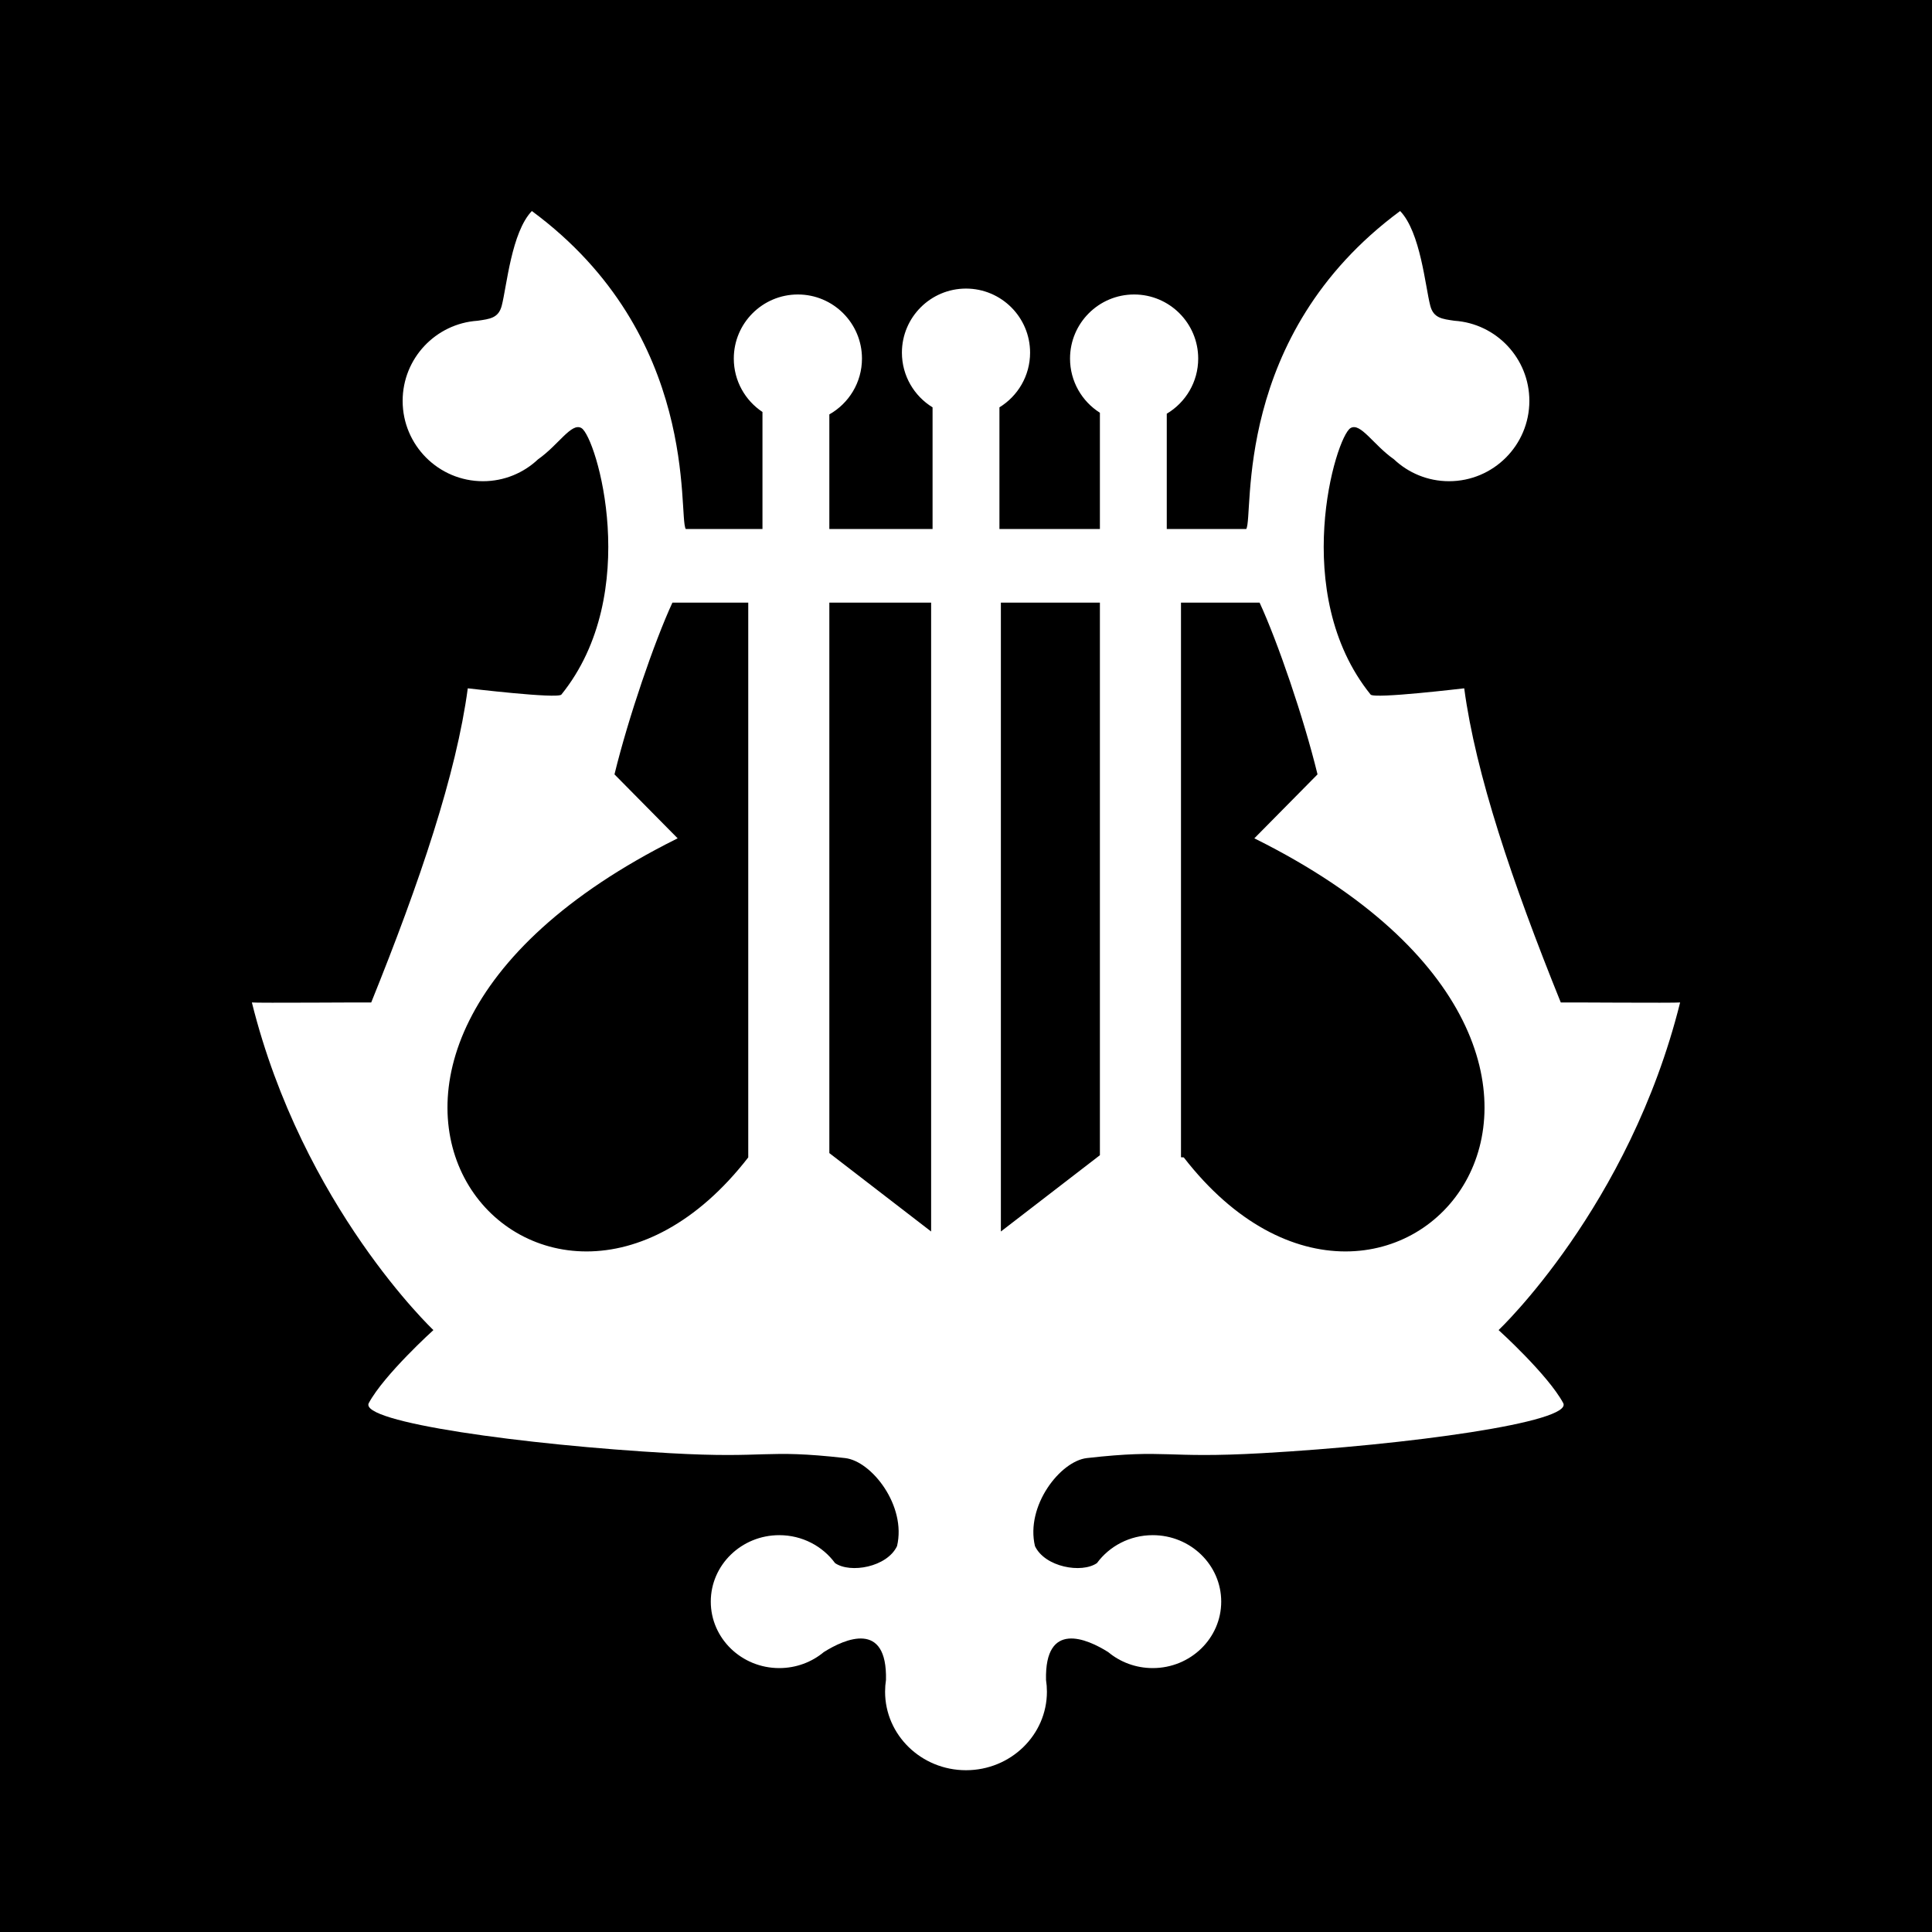
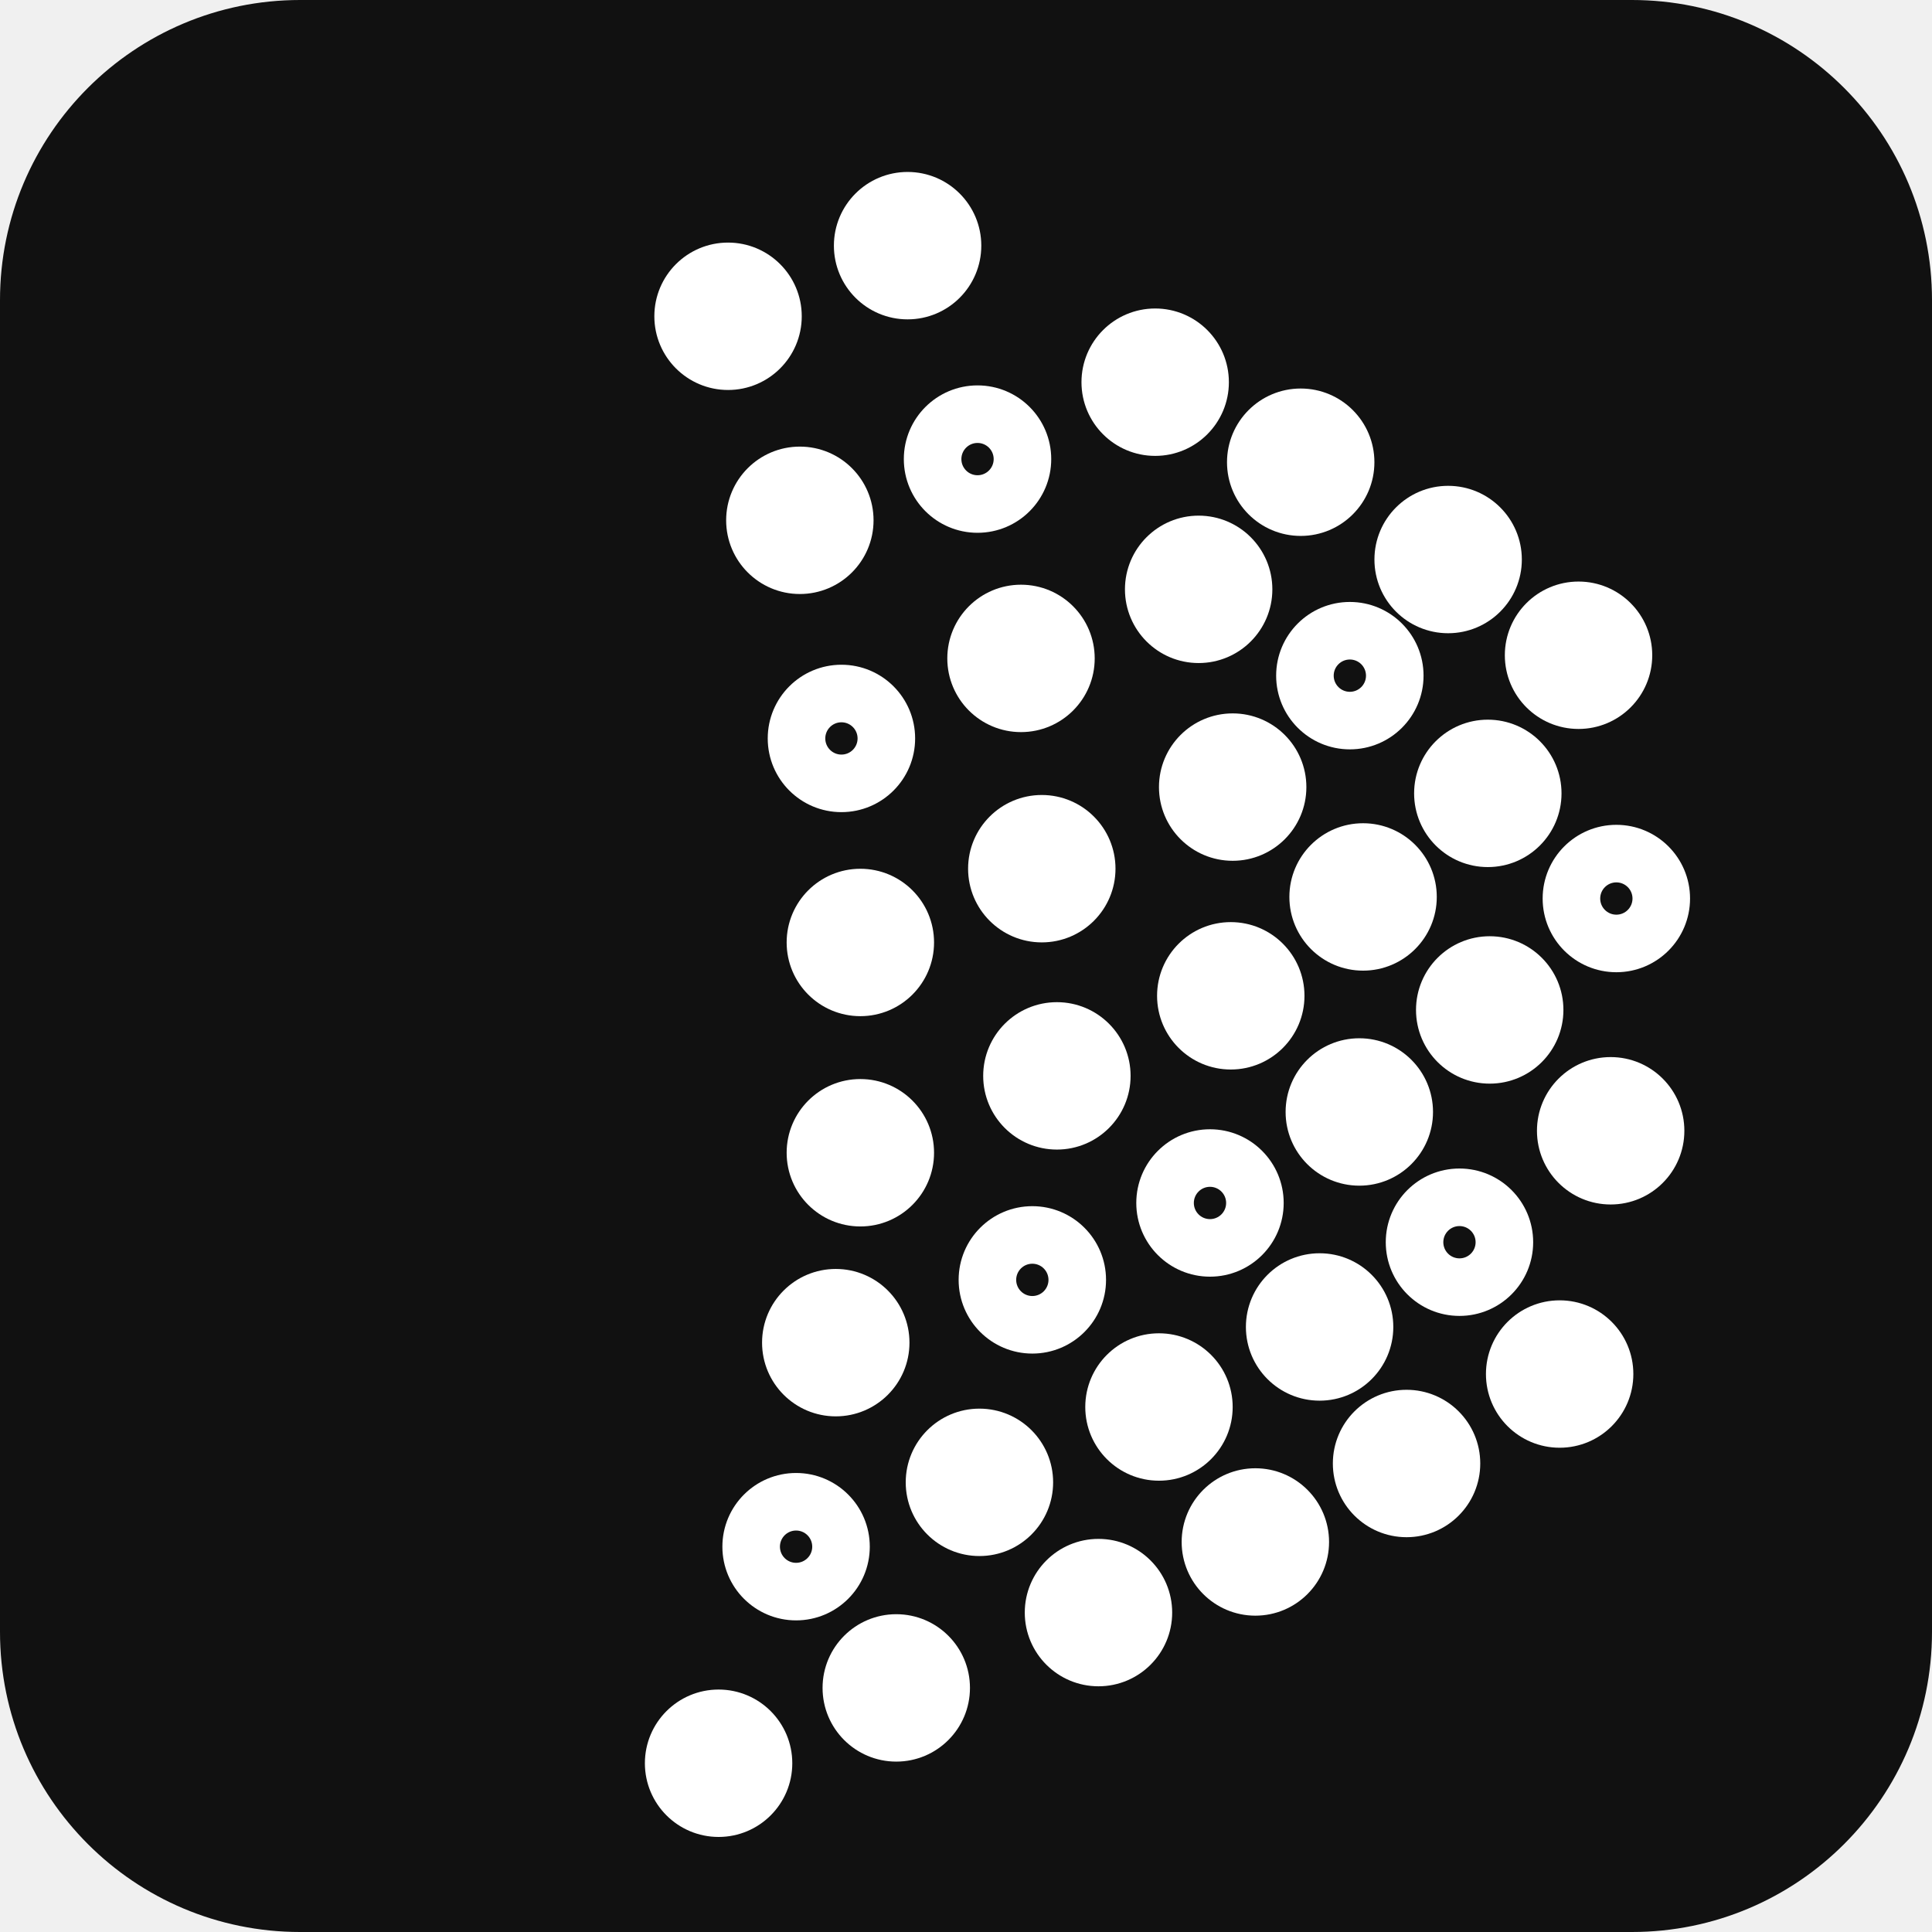
- <svg xmlns="http://www.w3.org/2000/svg" clip-rule="evenodd" fill-rule="evenodd" stroke-linejoin="round" stroke-miterlimit="2" viewBox="0 0 618 618">
-   <path d="m0 0h618v618h-618z" />
-   <path d="m373.221 132.337v36.887h25.422c2.534-4.246-4.782-61.84 49.226-101.724 6.523 6.788 8.03 24.073 9.632 30.264 1.039 4.016 3.807 4.26 7.756 4.839 13.368.897 23.948 12.039 23.948 25.633 0 14.18-11.512 25.692-25.691 25.692-6.826 0-13.034-2.668-17.636-7.017-6.558-4.592-10.686-11.859-13.868-9.982-4.78 2.821-19.709 52.871 6.413 85.243 1.176 1.457 29.785-2.004 29.947-1.994 3.628 27.261 15.307 61.933 30.885 100.484.061-.065 36.883.216 38.176 0-16.273 65.336-58.066 104.796-58.066 104.796s15.737 14.233 20.666 23.337c3.313 6.118-49.807 13.417-96.307 16.04-31.683 1.787-29.903-1.385-56.051 1.567-8.493.959-19.672 15.261-16.613 28.158 3.195 6.739 14.96 8.81 19.831 5.433 3.972-5.405 10.486-8.932 17.843-8.932 12.089 0 21.904 9.526 21.904 21.26s-9.815 21.26-21.904 21.26c-5.441 0-10.42-1.929-14.253-5.121-6.777-4.276-20.326-10.19-19.883 8.918.189 1.222.286 2.474.286 3.749 0 13.866-11.598 25.123-25.884 25.123s-25.884-11.257-25.884-25.123c0-1.275.097-2.527.286-3.749.443-19.108-13.106-13.194-19.883-8.918-3.833 3.192-8.812 5.121-14.253 5.121-12.089 0-21.904-9.526-21.904-21.26s9.815-21.26 21.904-21.26c7.357 0 13.871 3.527 17.843 8.932 4.871 3.377 16.636 1.306 19.831-5.433 3.059-12.897-8.12-27.199-16.613-28.158-26.148-2.952-24.368.22-56.051-1.567-46.5-2.623-99.62-9.922-96.307-16.04 4.929-9.104 20.666-23.337 20.666-23.337s-41.793-39.46-58.066-104.796c1.293.216 38.115-.065 38.176 0 15.578-38.551 27.257-73.223 30.885-100.484.162-.01 28.771 3.451 29.947 1.994 26.122-32.372 11.193-82.422 6.413-85.243-3.182-1.877-7.31 5.39-13.868 9.982-4.602 4.349-10.81 7.017-17.636 7.017-14.179 0-25.691-11.512-25.691-25.692 0-13.594 10.58-24.736 23.948-25.633 3.949-.579 6.717-.823 7.756-4.839 1.602-6.191 3.109-23.476 9.632-30.264 54.008 39.884 46.692 97.478 49.226 101.724h24.539v-37.443c-5.527-3.673-9.173-9.956-9.173-17.084 0-11.314 9.186-20.5 20.501-20.5 11.314 0 20.5 9.186 20.5 20.5 0 7.658-4.209 14.342-10.439 17.861v36.666h33.02v-38.926c-5.88-3.606-9.805-10.093-9.805-17.489 0-11.314 9.186-20.5 20.5-20.5s20.5 9.186 20.5 20.5c0 7.396-3.925 13.883-9.805 17.489v38.926h32.136v-37.194c-5.74-3.635-9.555-10.042-9.555-17.333 0-11.314 9.186-20.5 20.5-20.5 11.315 0 20.501 9.186 20.501 20.5 0 7.501-4.038 14.067-10.056 17.64zm-158.131 60.425h24.258v177.463c-33.048 42.621-74.731 35-90.133 7.776-15.371-27.17-4.566-73.864 67.131-109.632l.422-.209-2.861-2.893c-5.189-5.247-15.765-15.943-17.35-17.564 4.413-18.102 12.786-42.51 18.533-54.941zm187.82 0h-25.141v177.416l.883.047c33.048 42.621 74.731 35 90.133 7.776 15.371-27.17 4.566-73.864-67.131-109.632l-.422-.209 2.861-2.893c5.189-5.247 15.765-15.943 17.35-17.564-4.413-18.102-12.786-42.51-18.533-54.941zm-82.754 0v201.167l31.675-24.405v-176.762zm-54.871 0v176.081l32.559 25.086v-201.167z" fill="#fff" />
+ <svg xmlns="http://www.w3.org/2000/svg" viewBox="0 0 618 618" fill="none">
+   <rect width="618" height="618" rx="96" fill="#111" />
+   <g transform="translate(541 22) rotate(90) scale(0.82)">
+     <g transform="translate(29 29)">
+       <g fill="#fff" stroke="#fff" stroke-width="8.5">
+         <circle cx="199.78" cy="14.98" r="24.5" />
+         <circle cx="294.68" cy="0.23" r="24.5" />
+         <circle cx="385.28" cy="2.45" r="24.5" />
+         <circle cx="480.17" cy="22.35" r="24.5" />
+         <circle cx="162.44" cy="65.85" r="24.5" />
+         <circle cx="253.66" cy="50.37" r="24.5" />
+         <circle cx="338.14" cy="49.63" r="24.5" />
+         <circle cx="428.75" cy="61.43" r="24.5" />
+         <circle cx="515.07" cy="82.07" r="24.5" />
+         <circle cx="124.48" cy="123.36" r="24.5" />
+         <circle cx="207.74" cy="104.19" r="24.5" />
+         <circle cx="294.06" cy="99.03" r="24.5" />
+         <circle cx="377.94" cy="100.5" r="24.5" />
+         <circle cx="461.81" cy="115.99" r="24.5" />
+         <circle cx="545.68" cy="141.05" r="24.5" />
+         <circle cx="93.26" cy="180.13" r="24.5" />
+         <circle cx="174.07" cy="163.17" r="24.5" />
+         <circle cx="251.21" cy="149.9" r="24.5" />
+         <circle cx="332.63" cy="150.64" r="24.5" />
+         <circle cx="413.44" cy="158.75" r="24.5" />
+         <circle cx="493.03" cy="178.65" r="24.5" />
+         <circle cx="573.23" cy="202.25" r="24.5" />
+         <circle cx="40" cy="276.71" r="24.5" />
+         <circle cx="123.26" cy="249.43" r="24.5" />
+         <circle cx="201.01" cy="232.47" r="24.5" />
+         <circle cx="283.04" cy="224.36" r="24.5" />
+         <circle cx="363.86" cy="218.47" r="24.5" />
+         <circle cx="443.44" cy="228.05" r="24.5" />
+         <circle cx="522.42" cy="248.69" r="24.5" />
+         <circle cx="602.61" cy="281.13" r="24.5" />
+         <circle cx="67.55" cy="346.75" r="24.5" />
+         <circle cx="147.14" cy="318.74" r="24.5" />
+         <circle cx="232.23" cy="302.52" r="24.5" />
+         <circle cx="311.82" cy="295.14" r="24.5" />
+         <circle cx="393.85" cy="295.14" r="24.5" />
+         <circle cx="467.93" cy="304.73" r="24.5" />
+         <circle cx="547.52" cy="320.21" r="24.5" />
+         <circle cx="632" cy="350.44" r="24.5" />
+       </g>
+       <g fill="#111">
+         <circle cx="294.68" cy="0.23" r="6.3" />
+         <circle cx="428.75" cy="61.43" r="6.3" />
+         <circle cx="207.74" cy="104.19" r="6.3" />
+         <circle cx="413.44" cy="158.75" r="6.3" />
+         <circle cx="123.26" cy="249.43" r="6.3" />
+         <circle cx="443.44" cy="228.05" r="6.3" />
+         <circle cx="232.23" cy="302.52" r="6.3" />
+         <circle cx="547.52" cy="320.21" r="6.3" />
+       </g>
+     </g>
+   </g>
</svg>
